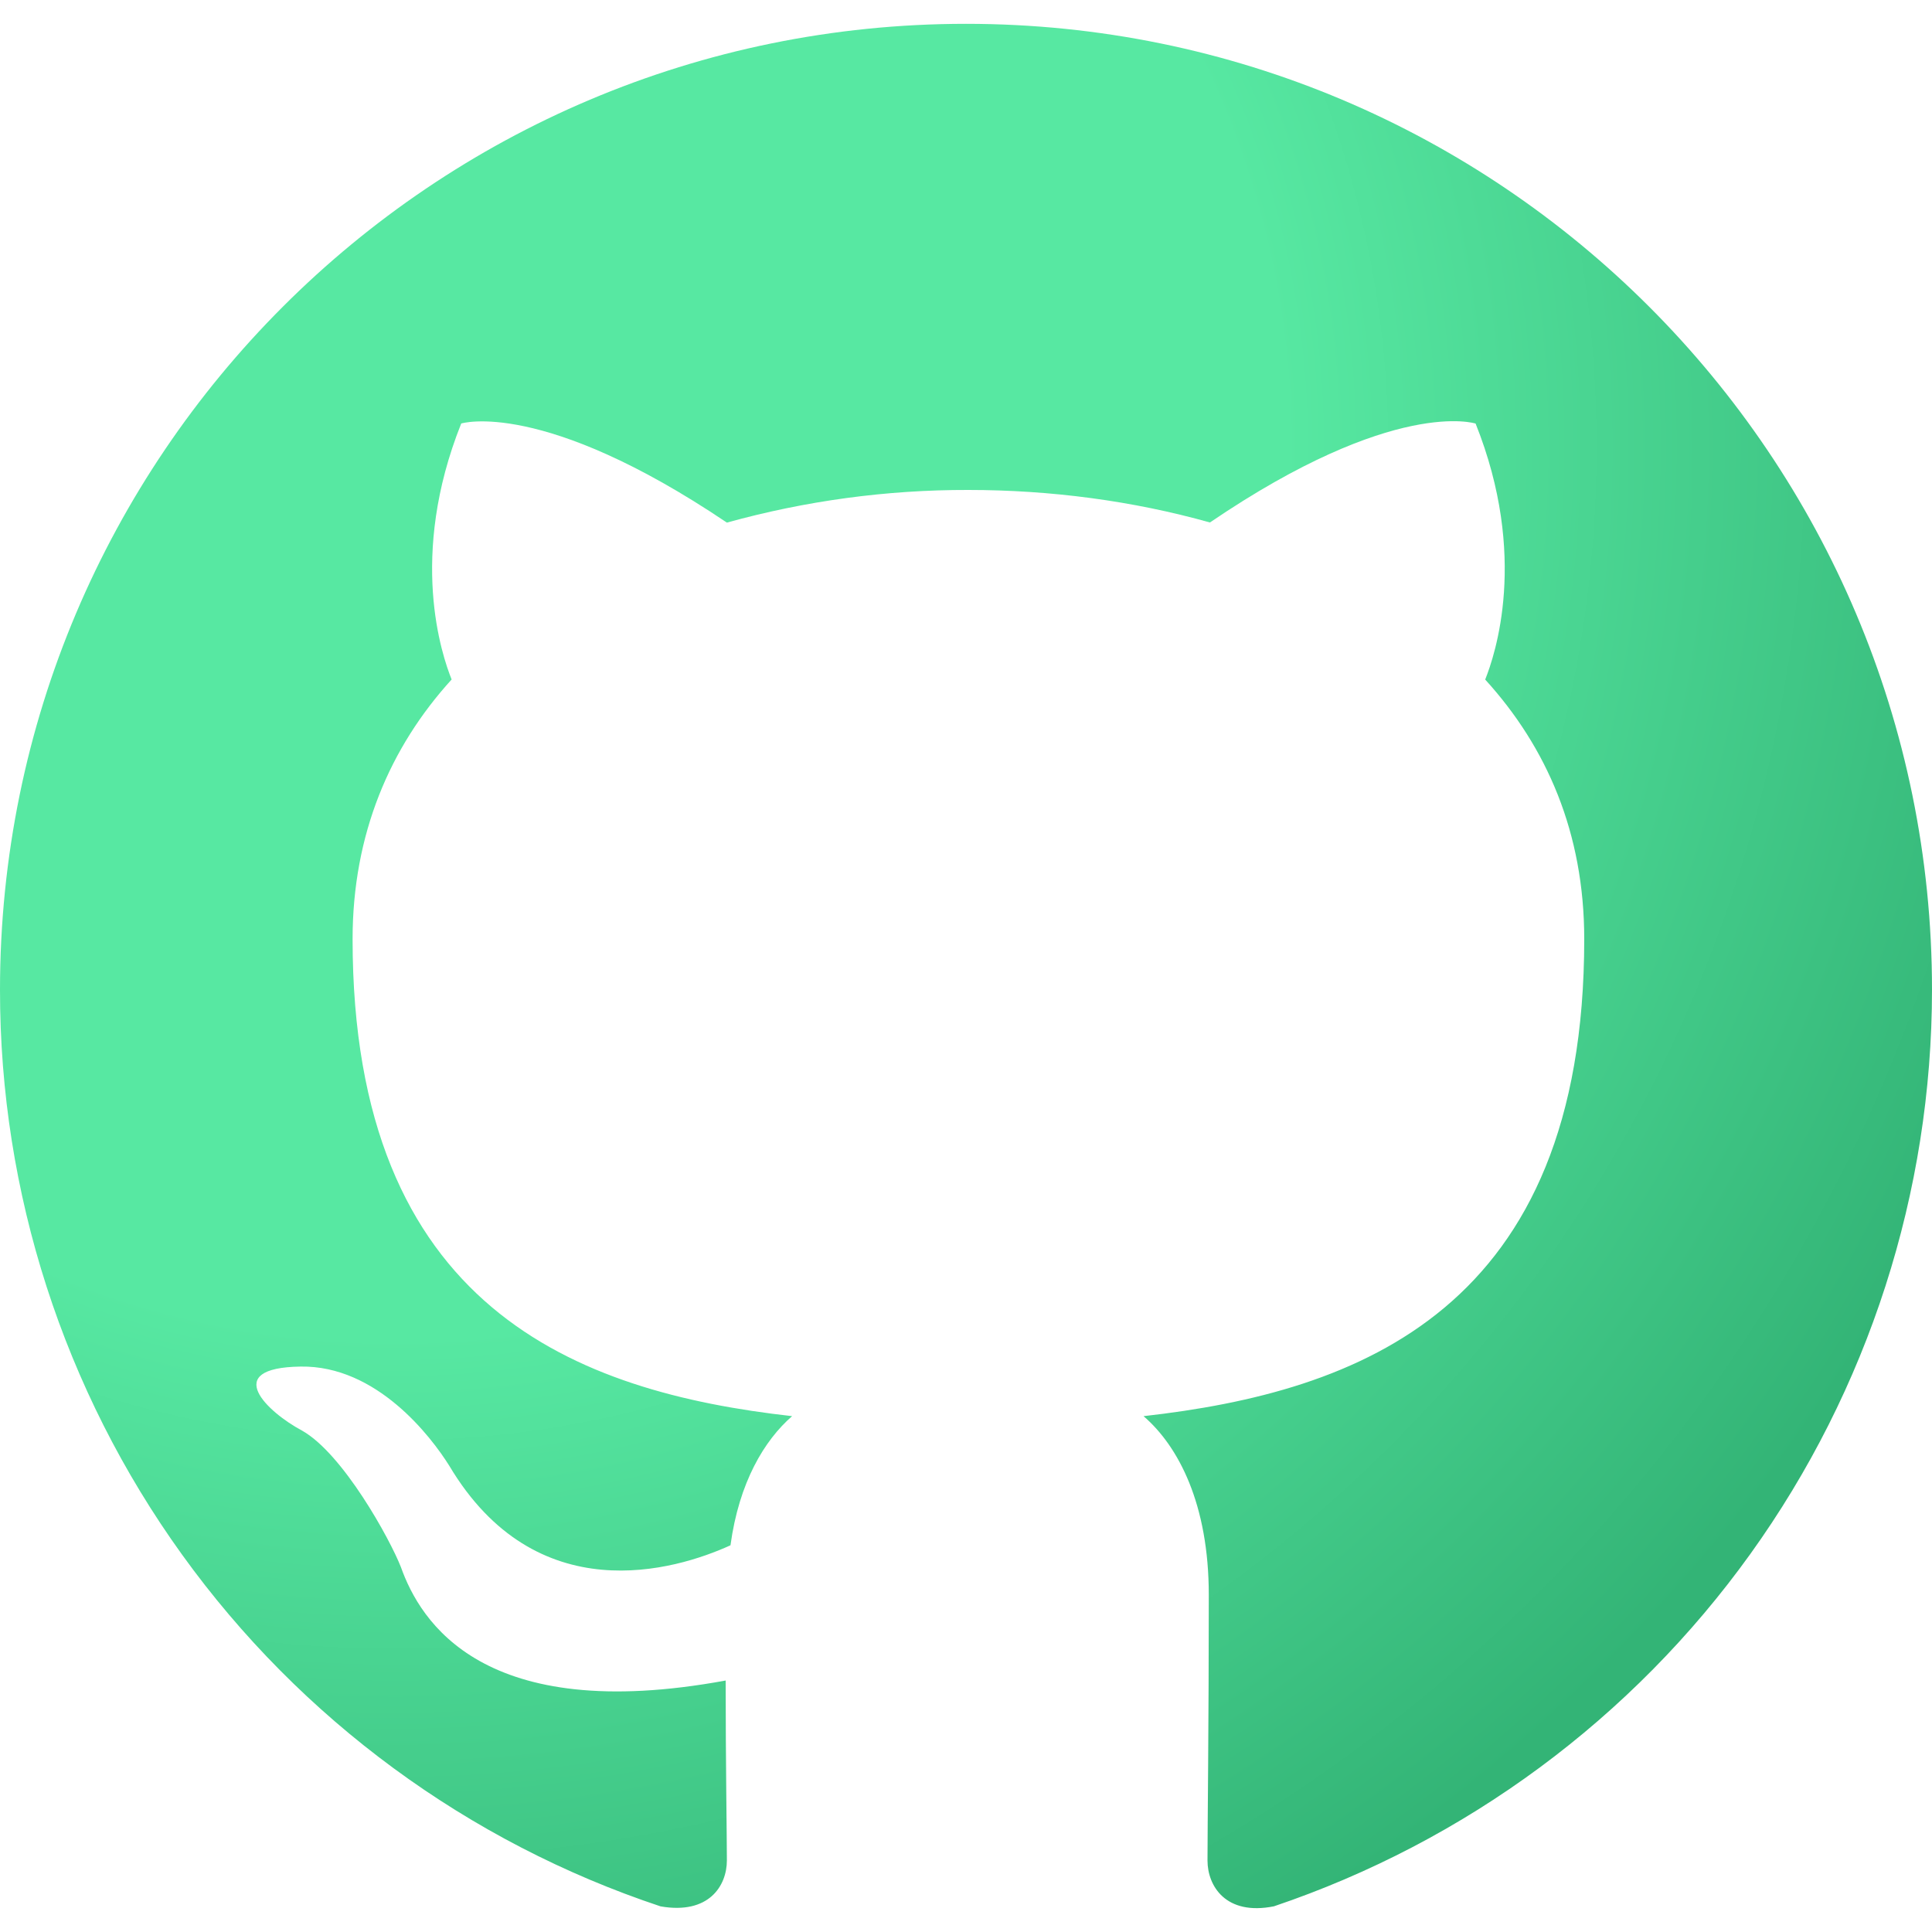
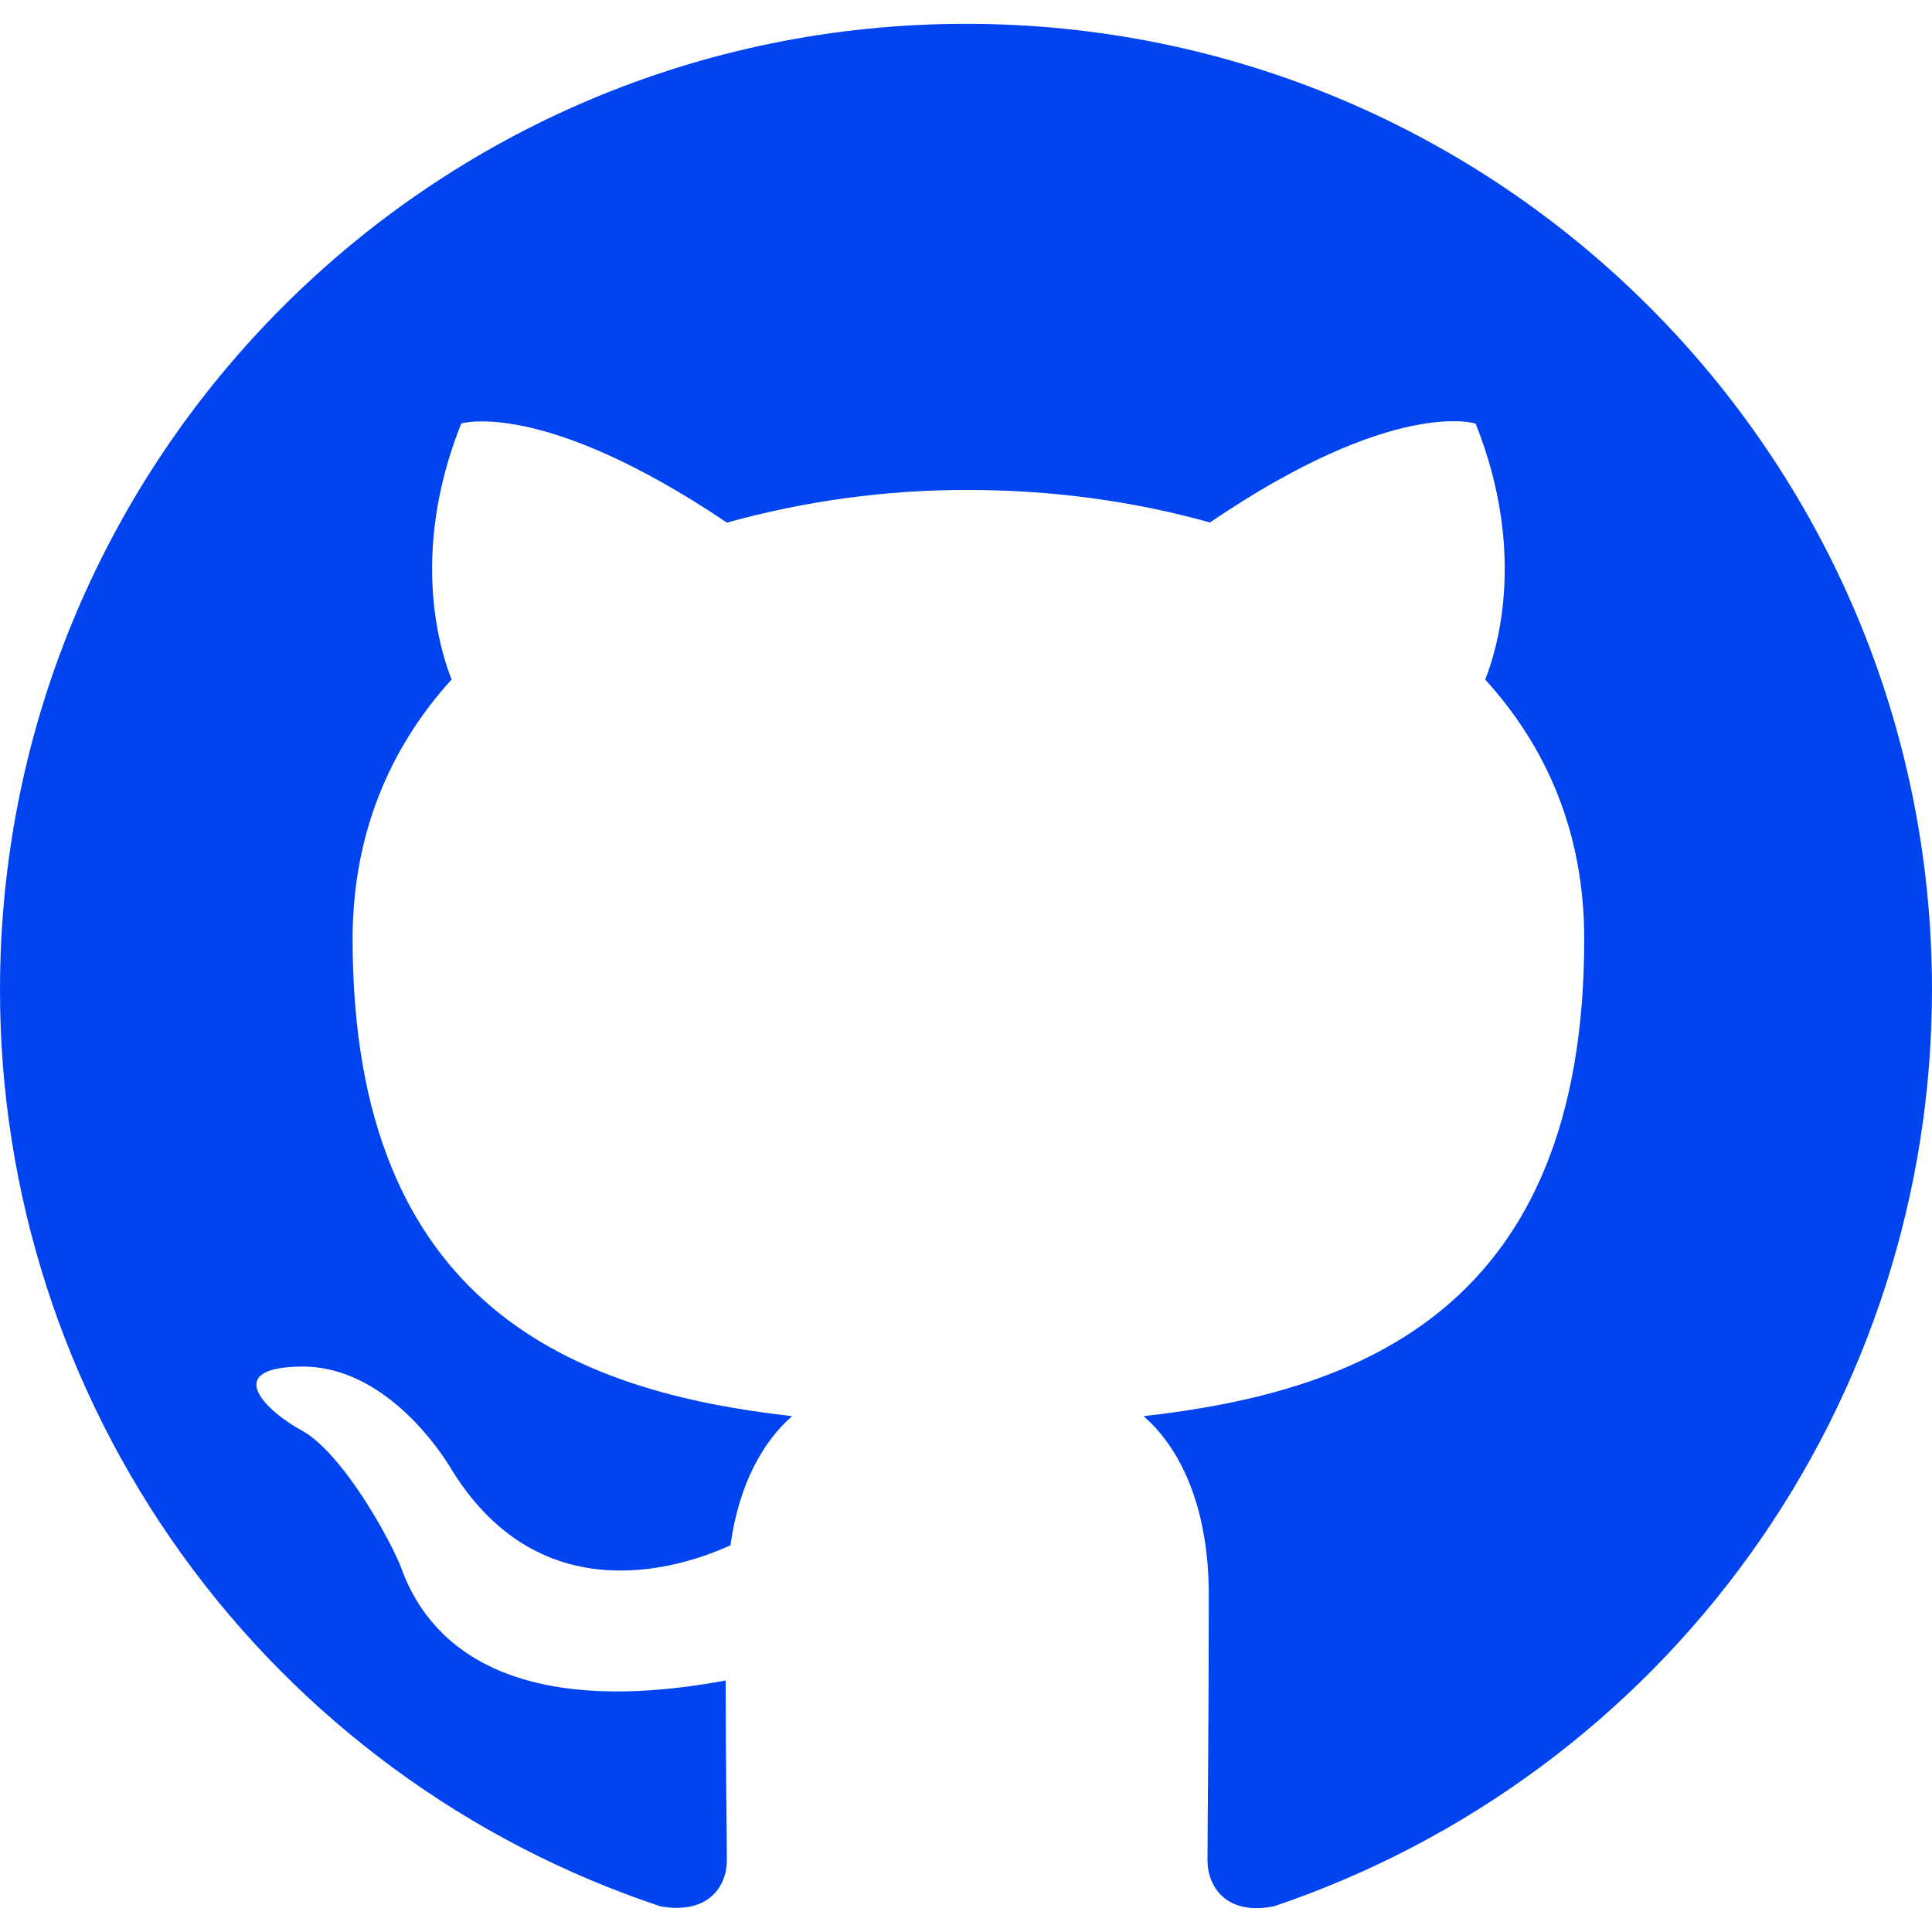
<svg xmlns="http://www.w3.org/2000/svg" width="30" height="30" viewBox="0 0 30 30" fill="none">
  <path d="M15 0.37C6.713 0.37 2.18932e-06 7.083 2.18932e-06 15.37C-0.002 18.519 0.988 21.588 2.829 24.143C4.67 26.698 7.269 28.608 10.257 29.602C11.007 29.733 11.287 29.283 11.287 28.888C11.287 28.533 11.268 27.352 11.268 26.095C7.5 26.79 6.525 25.177 6.225 24.333C6.056 23.901 5.325 22.57 4.688 22.213C4.162 21.933 3.413 21.238 4.668 21.22C5.85 21.201 6.693 22.308 6.975 22.758C8.325 25.026 10.482 24.388 11.343 23.995C11.475 23.02 11.868 22.365 12.3 21.99C8.963 21.615 5.475 20.32 5.475 14.583C5.475 12.951 6.056 11.602 7.013 10.551C6.862 10.176 6.338 8.638 7.162 6.576C7.162 6.576 8.418 6.183 11.287 8.115C12.509 7.776 13.77 7.605 15.037 7.608C16.312 7.608 17.587 7.776 18.788 8.113C21.655 6.163 22.913 6.577 22.913 6.577C23.738 8.64 23.212 10.177 23.062 10.552C24.018 11.602 24.6 12.933 24.6 14.583C24.6 20.34 21.095 21.615 17.757 21.99C18.3 22.458 18.77 23.358 18.77 24.765C18.77 26.77 18.75 28.383 18.75 28.89C18.75 29.283 19.032 29.751 19.782 29.601C22.759 28.595 25.347 26.682 27.18 24.129C29.013 21.576 29.999 18.513 30 15.37C30 7.083 23.288 0.37 15 0.37Z" fill="url(#paint0_radial_83417_1228)" />
  <defs>
-     <radialGradient id="paint0_radial_83417_1228" cx="0" cy="0" r="1" gradientUnits="userSpaceOnUse" gradientTransform="translate(5.9361 6.93047) rotate(34.7857) scale(27.1092 26.8811)">
-       <stop offset="0.516" stop-color="#57E8A2" />
-       <stop offset="1" stop-color="#33B476" />
+     <radialGradient id="paint0_radial_83417_1228" cx="19.79%" cy="23.10%" r="90.36%" fx="19.79%" fy="23.10%">
+       <stop offset="0.516" stop-color="#0043F0" />
+       <stop offset="1" stop-color="#0043F0" />
    </radialGradient>
  </defs>
</svg>
